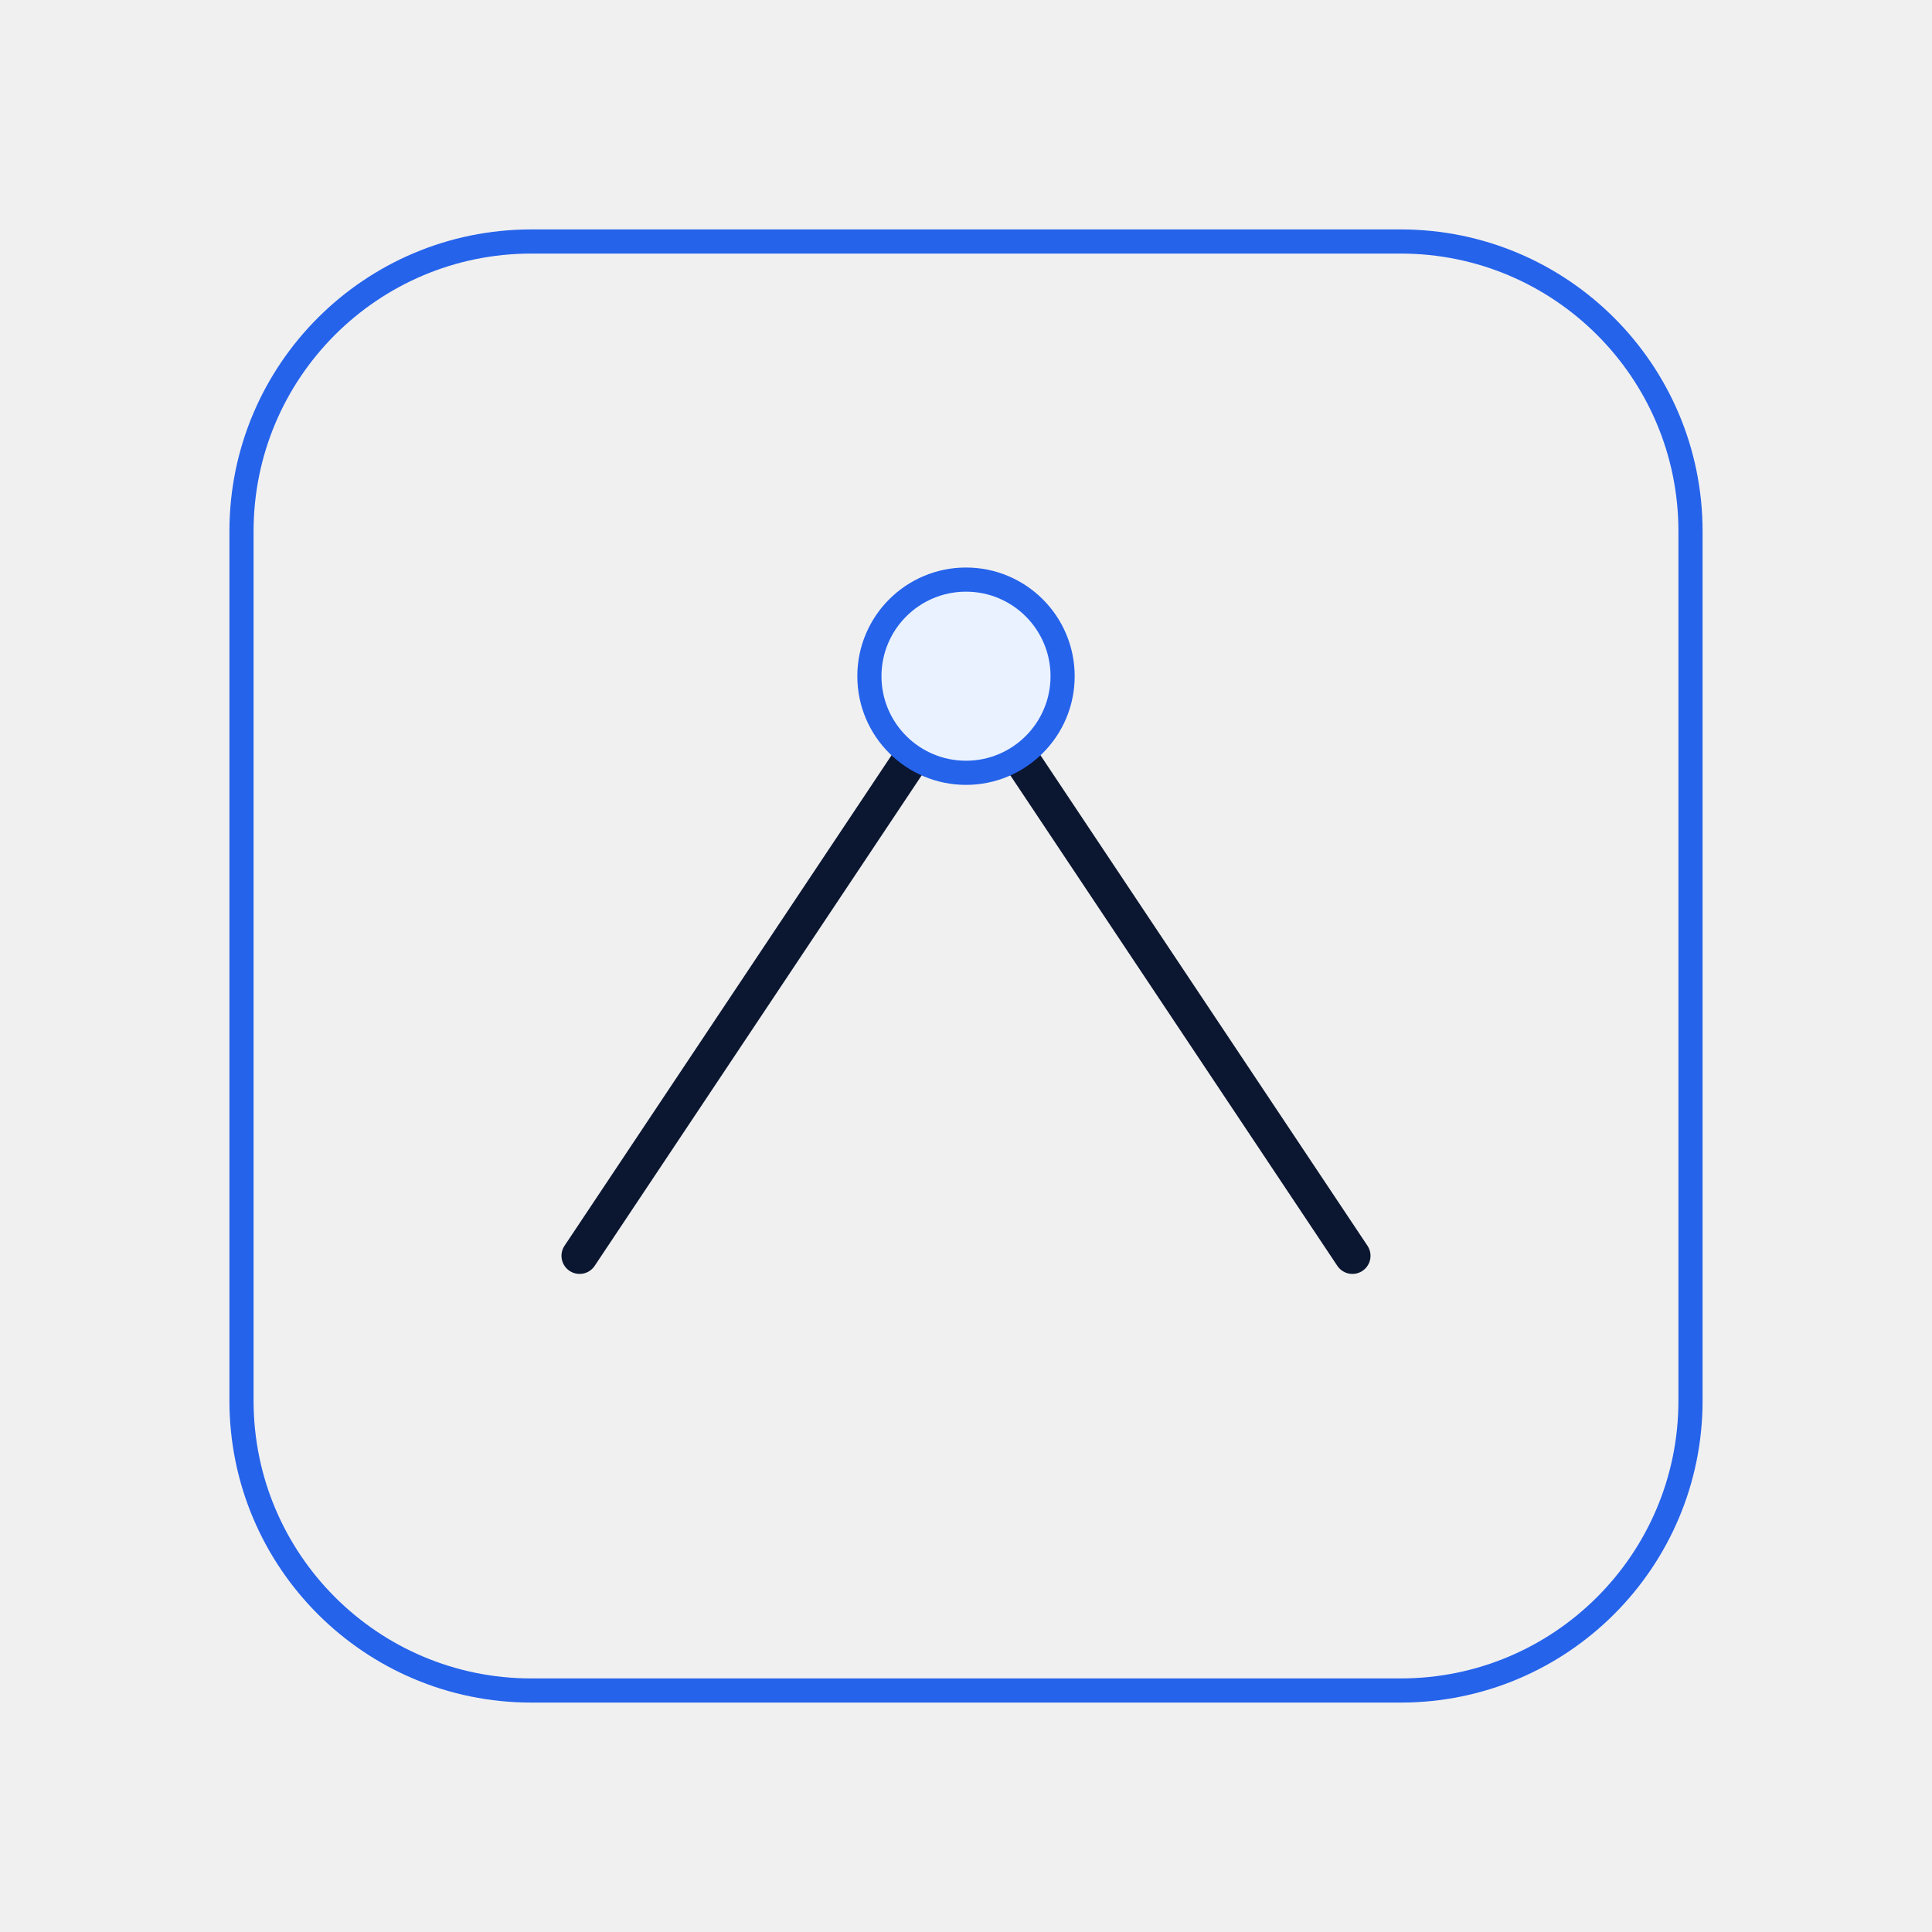
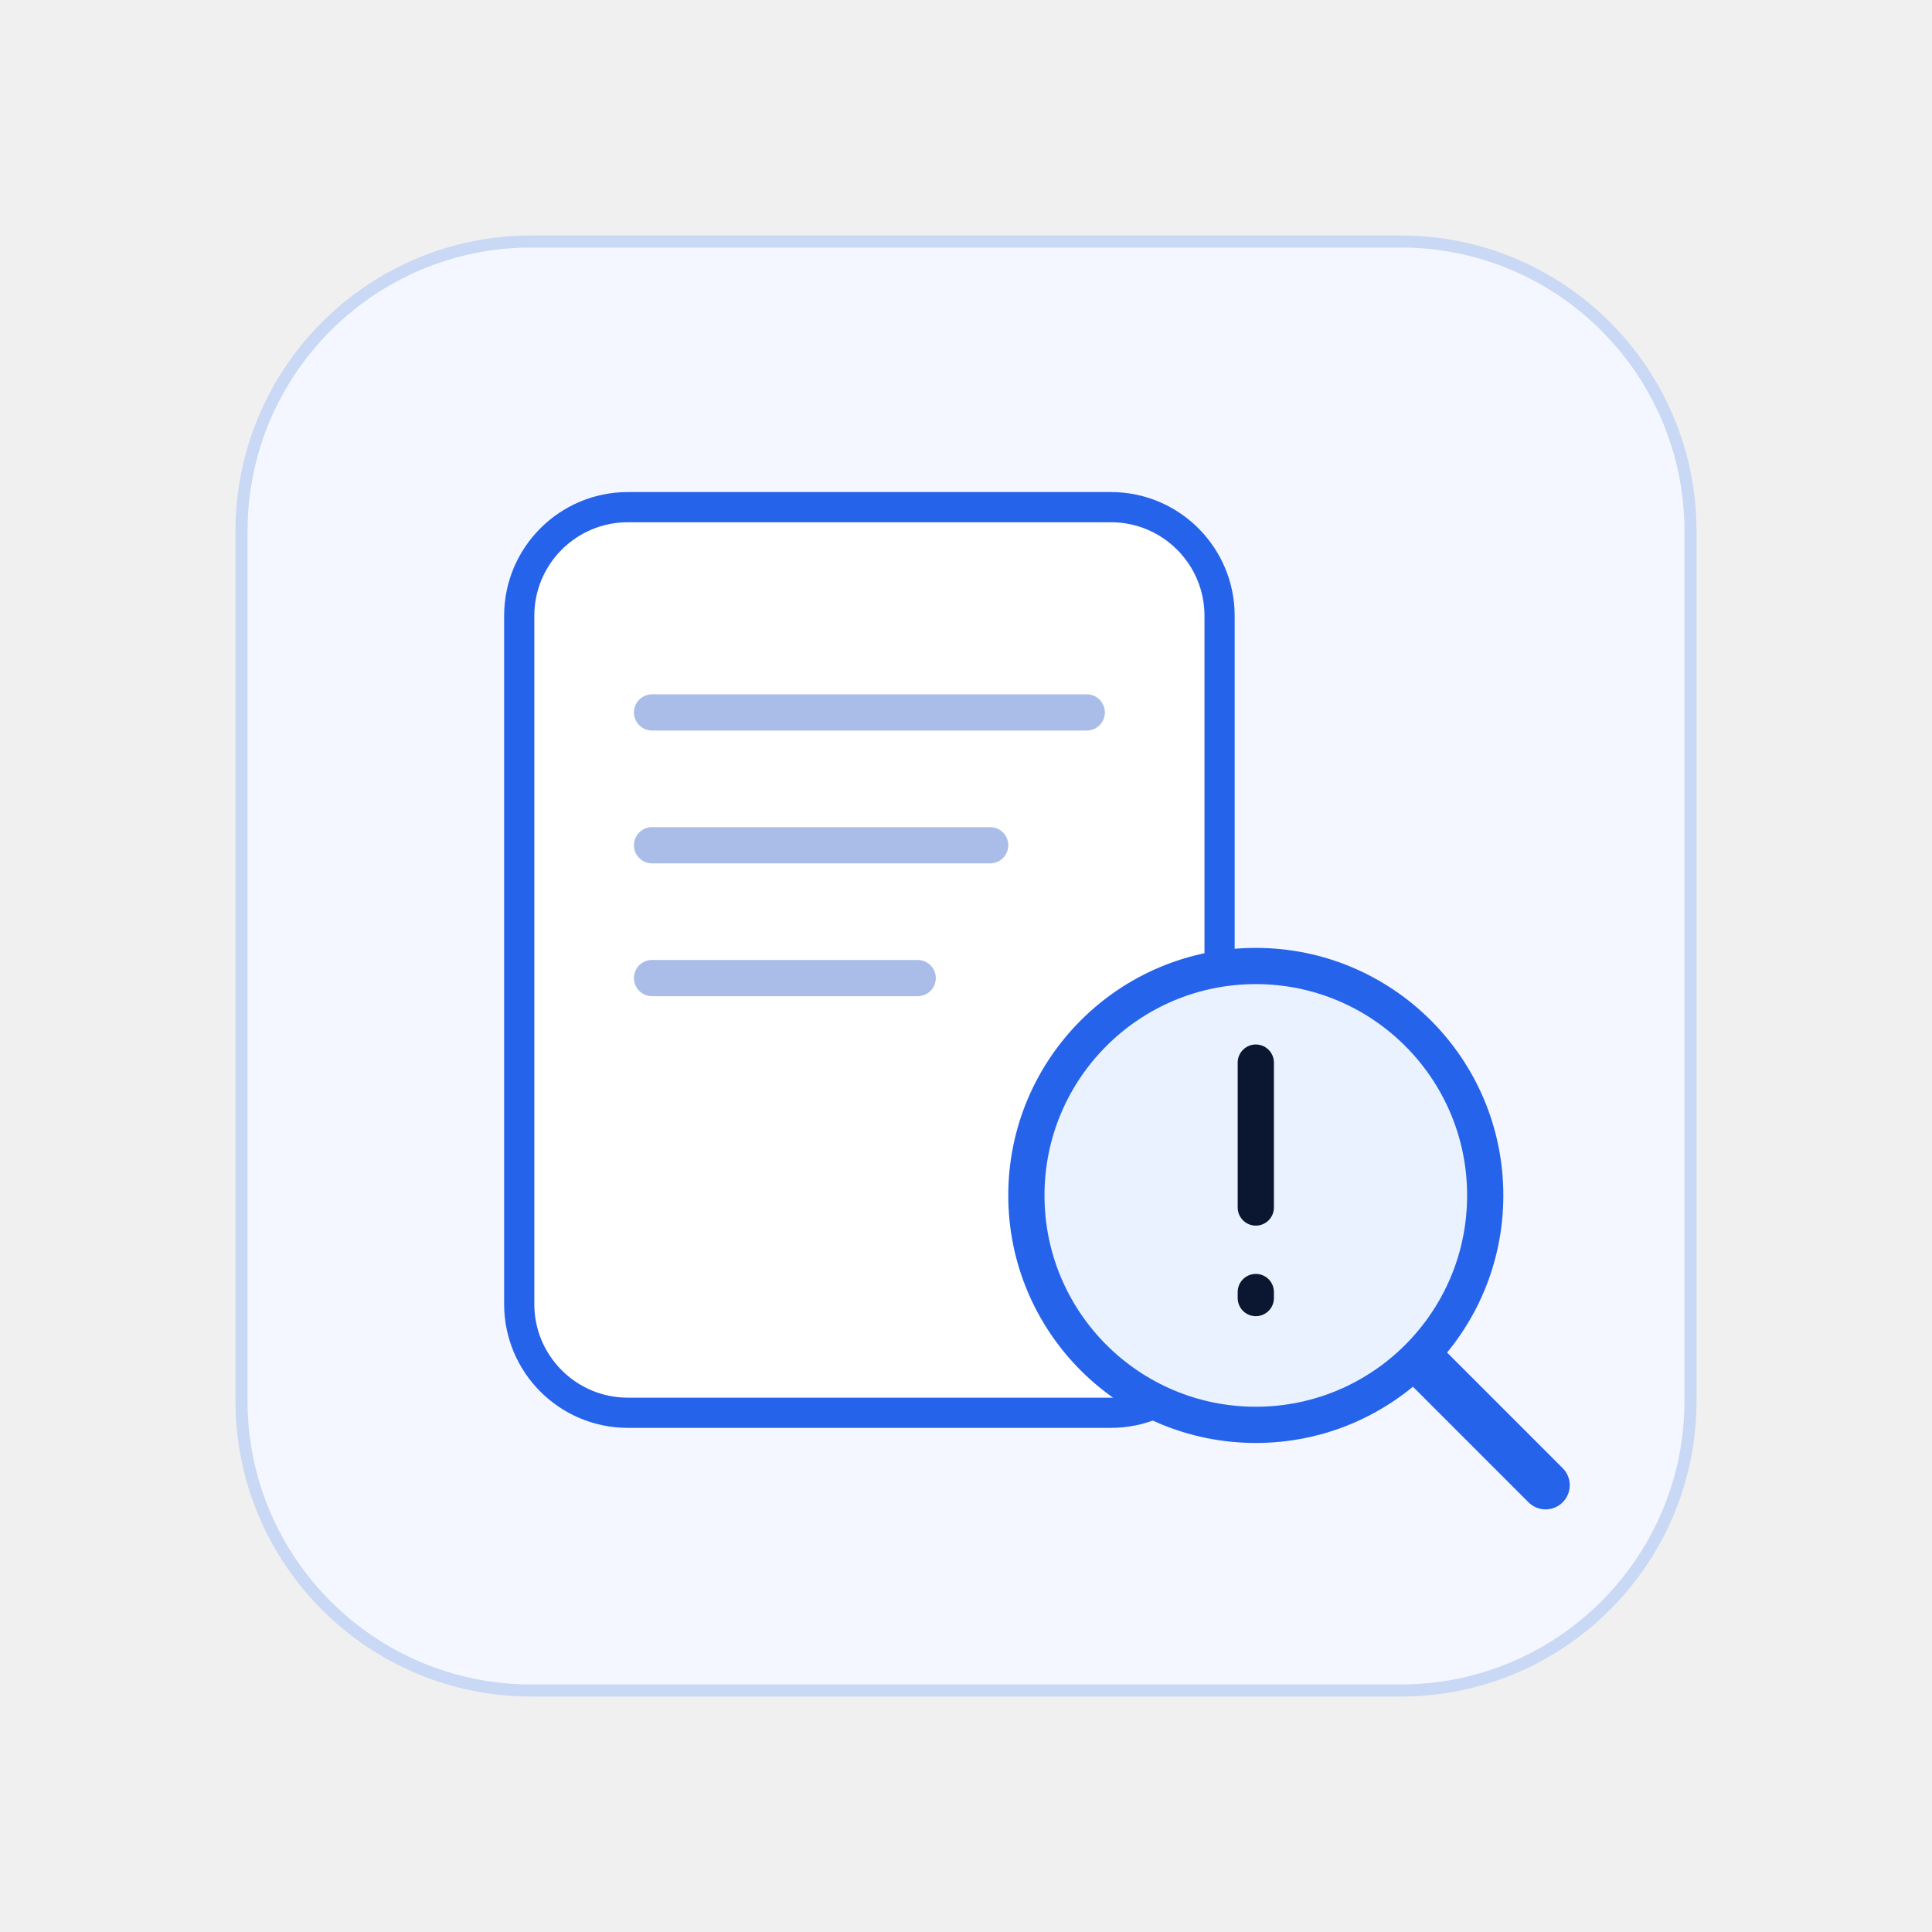
- <svg xmlns="http://www.w3.org/2000/svg" width="160" height="160" viewBox="0 0 160 160" fill="none">
-   <rect x="20" y="20" width="120" height="120" rx="24" stroke="#2563EB" stroke-width="2" />
-   <path d="M48 104L80 56L112 104" stroke="#0B1630" stroke-width="3" stroke-linecap="round" stroke-linejoin="round" />
-   <circle cx="80" cy="56" r="8" fill="#EAF2FF" stroke="#2563EB" stroke-width="2" />
+ <svg xmlns="http://www.w3.org/2000/svg" viewBox="0 0 160 160" fill="none">
+   <rect x="20" y="20" width="120" height="120" rx="24" fill="#F4F7FF" stroke="#C9D8F5" />
+   <rect x="43" y="42" width="58" height="75" rx="9" fill="white" stroke="#2563EB" stroke-width="2.5" />
+   <path d="M54 59h36M54 70h28M54 81h22" stroke="#A9BDE8" stroke-width="3" stroke-linecap="round" />
+   <circle cx="104" cy="99" r="19" fill="#EAF2FF" stroke="#2563EB" stroke-width="3" />
+   <path d="m118 113 10 10" stroke="#2563EB" stroke-width="4" stroke-linecap="round" />
+   <path d="M104 88v12m0 7v.5" stroke="#0B1630" stroke-width="3" stroke-linecap="round" />
</svg>
